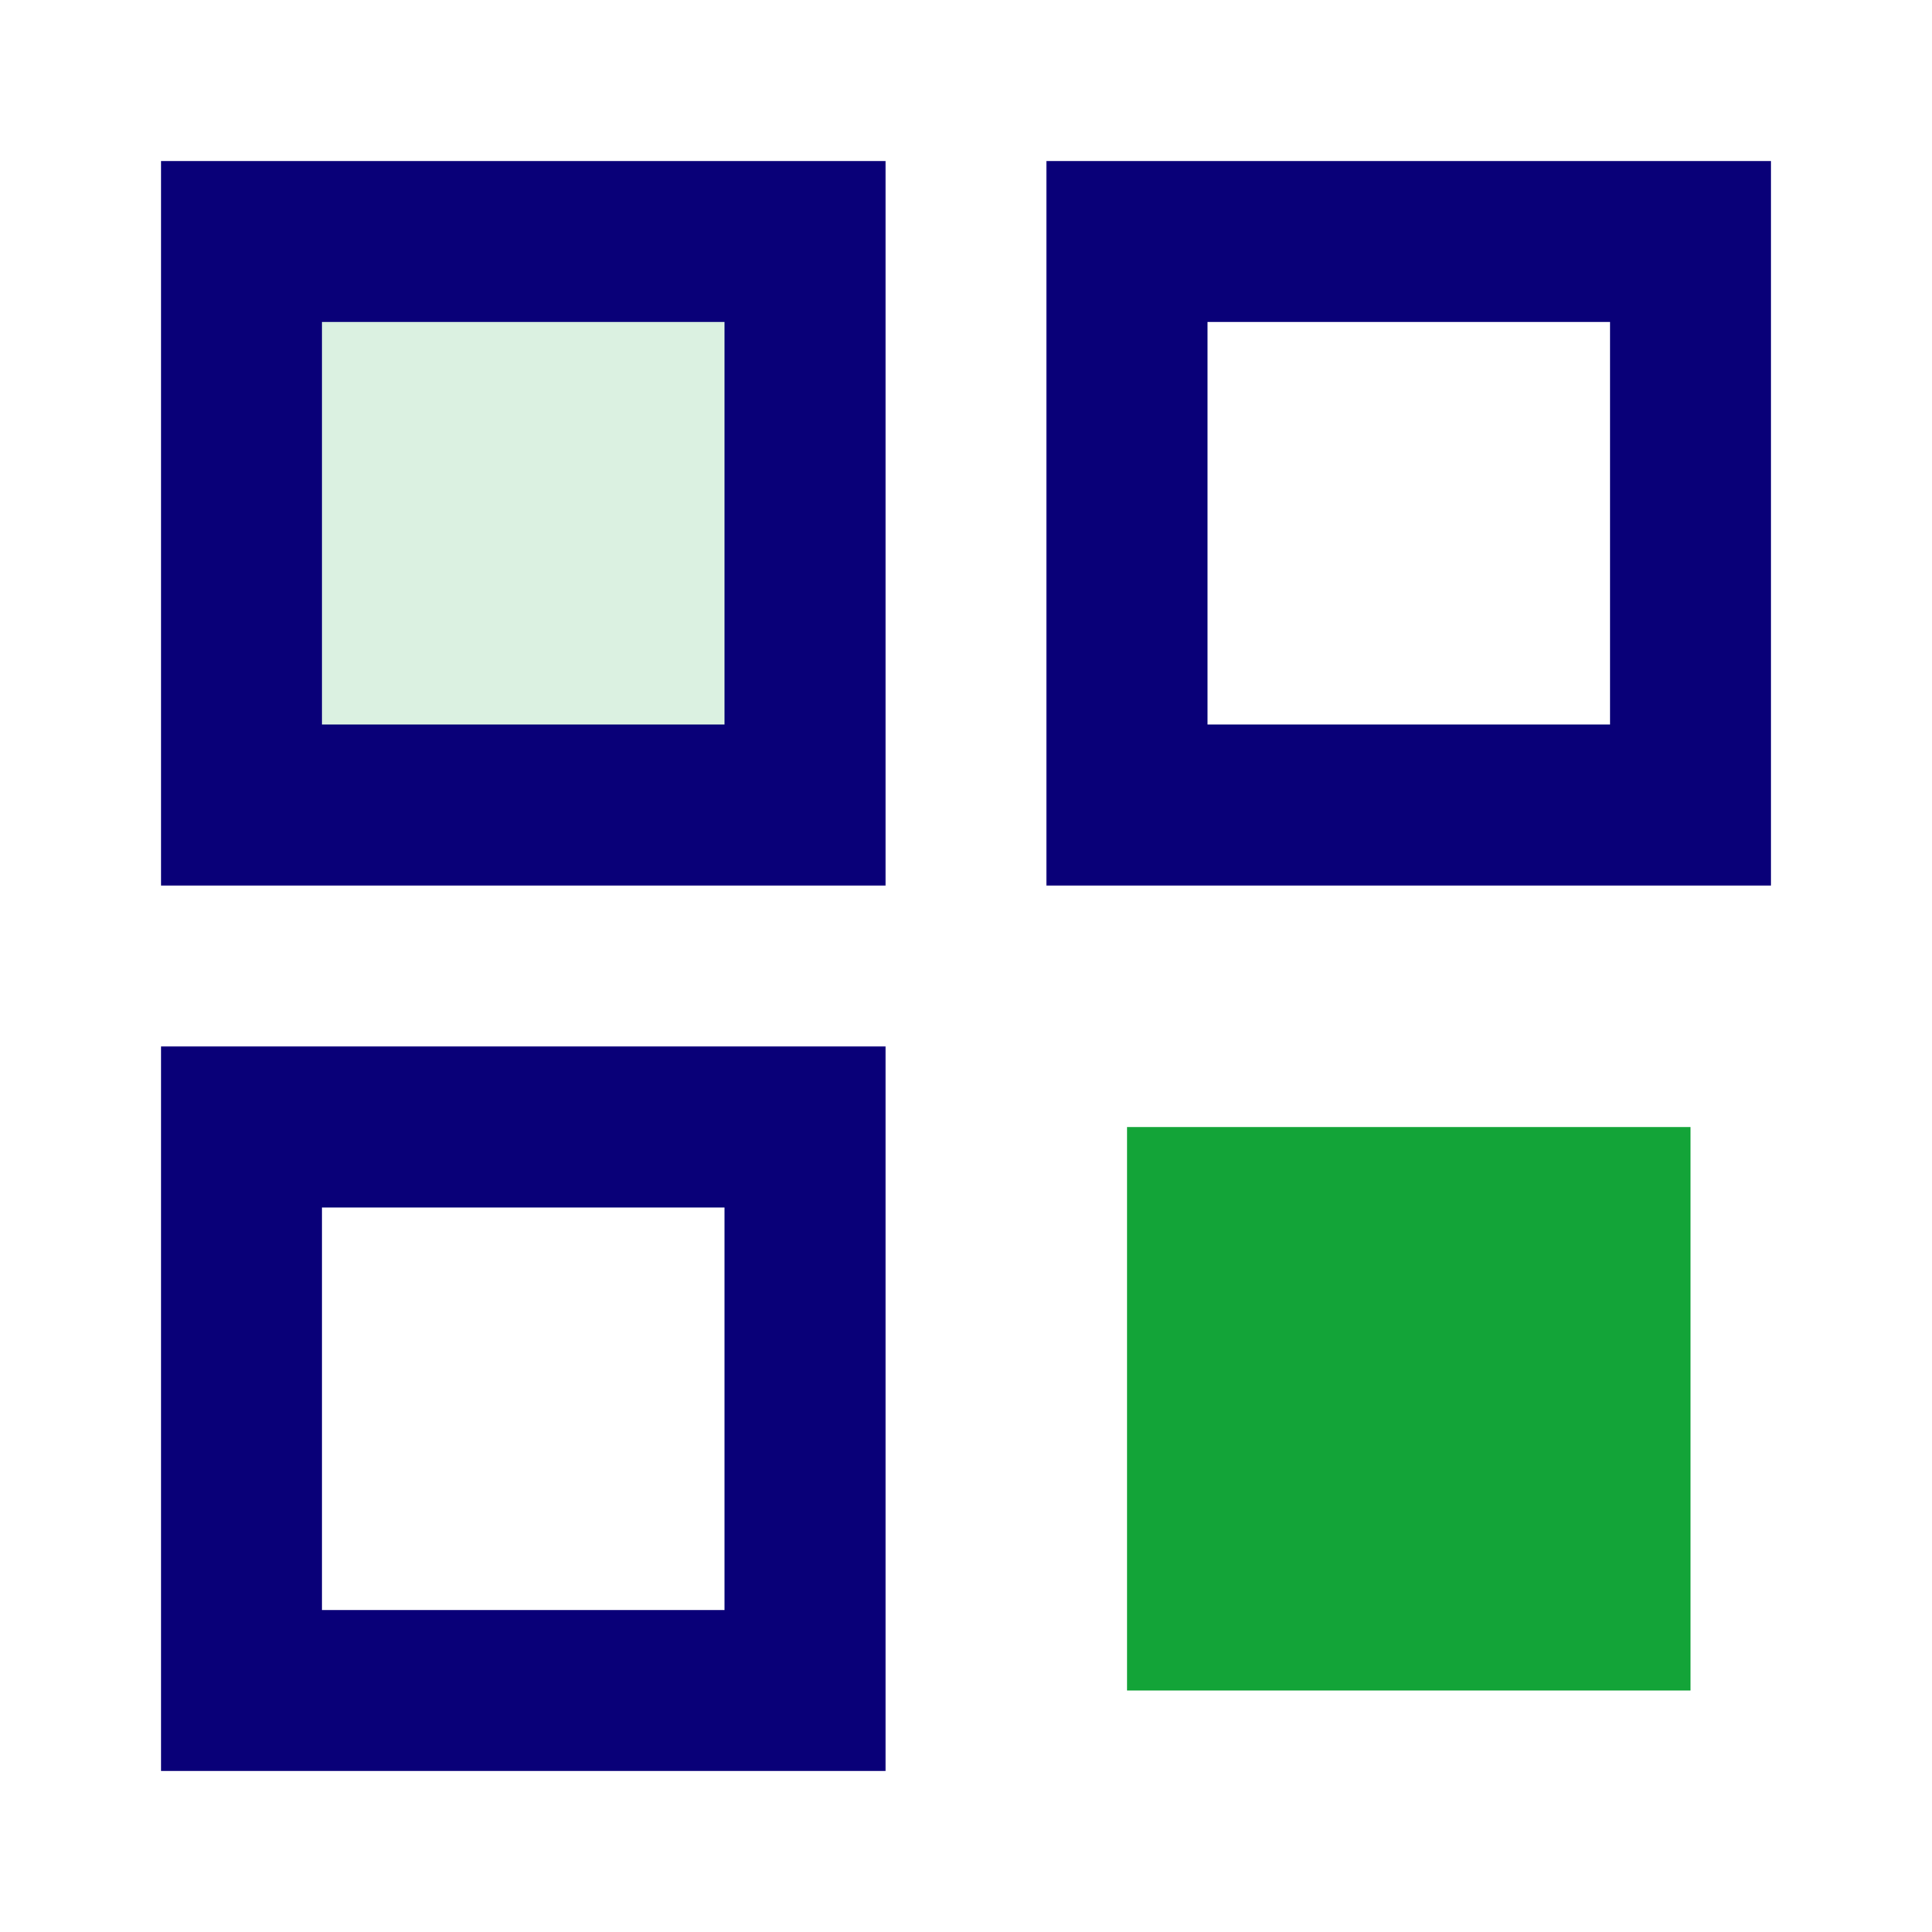
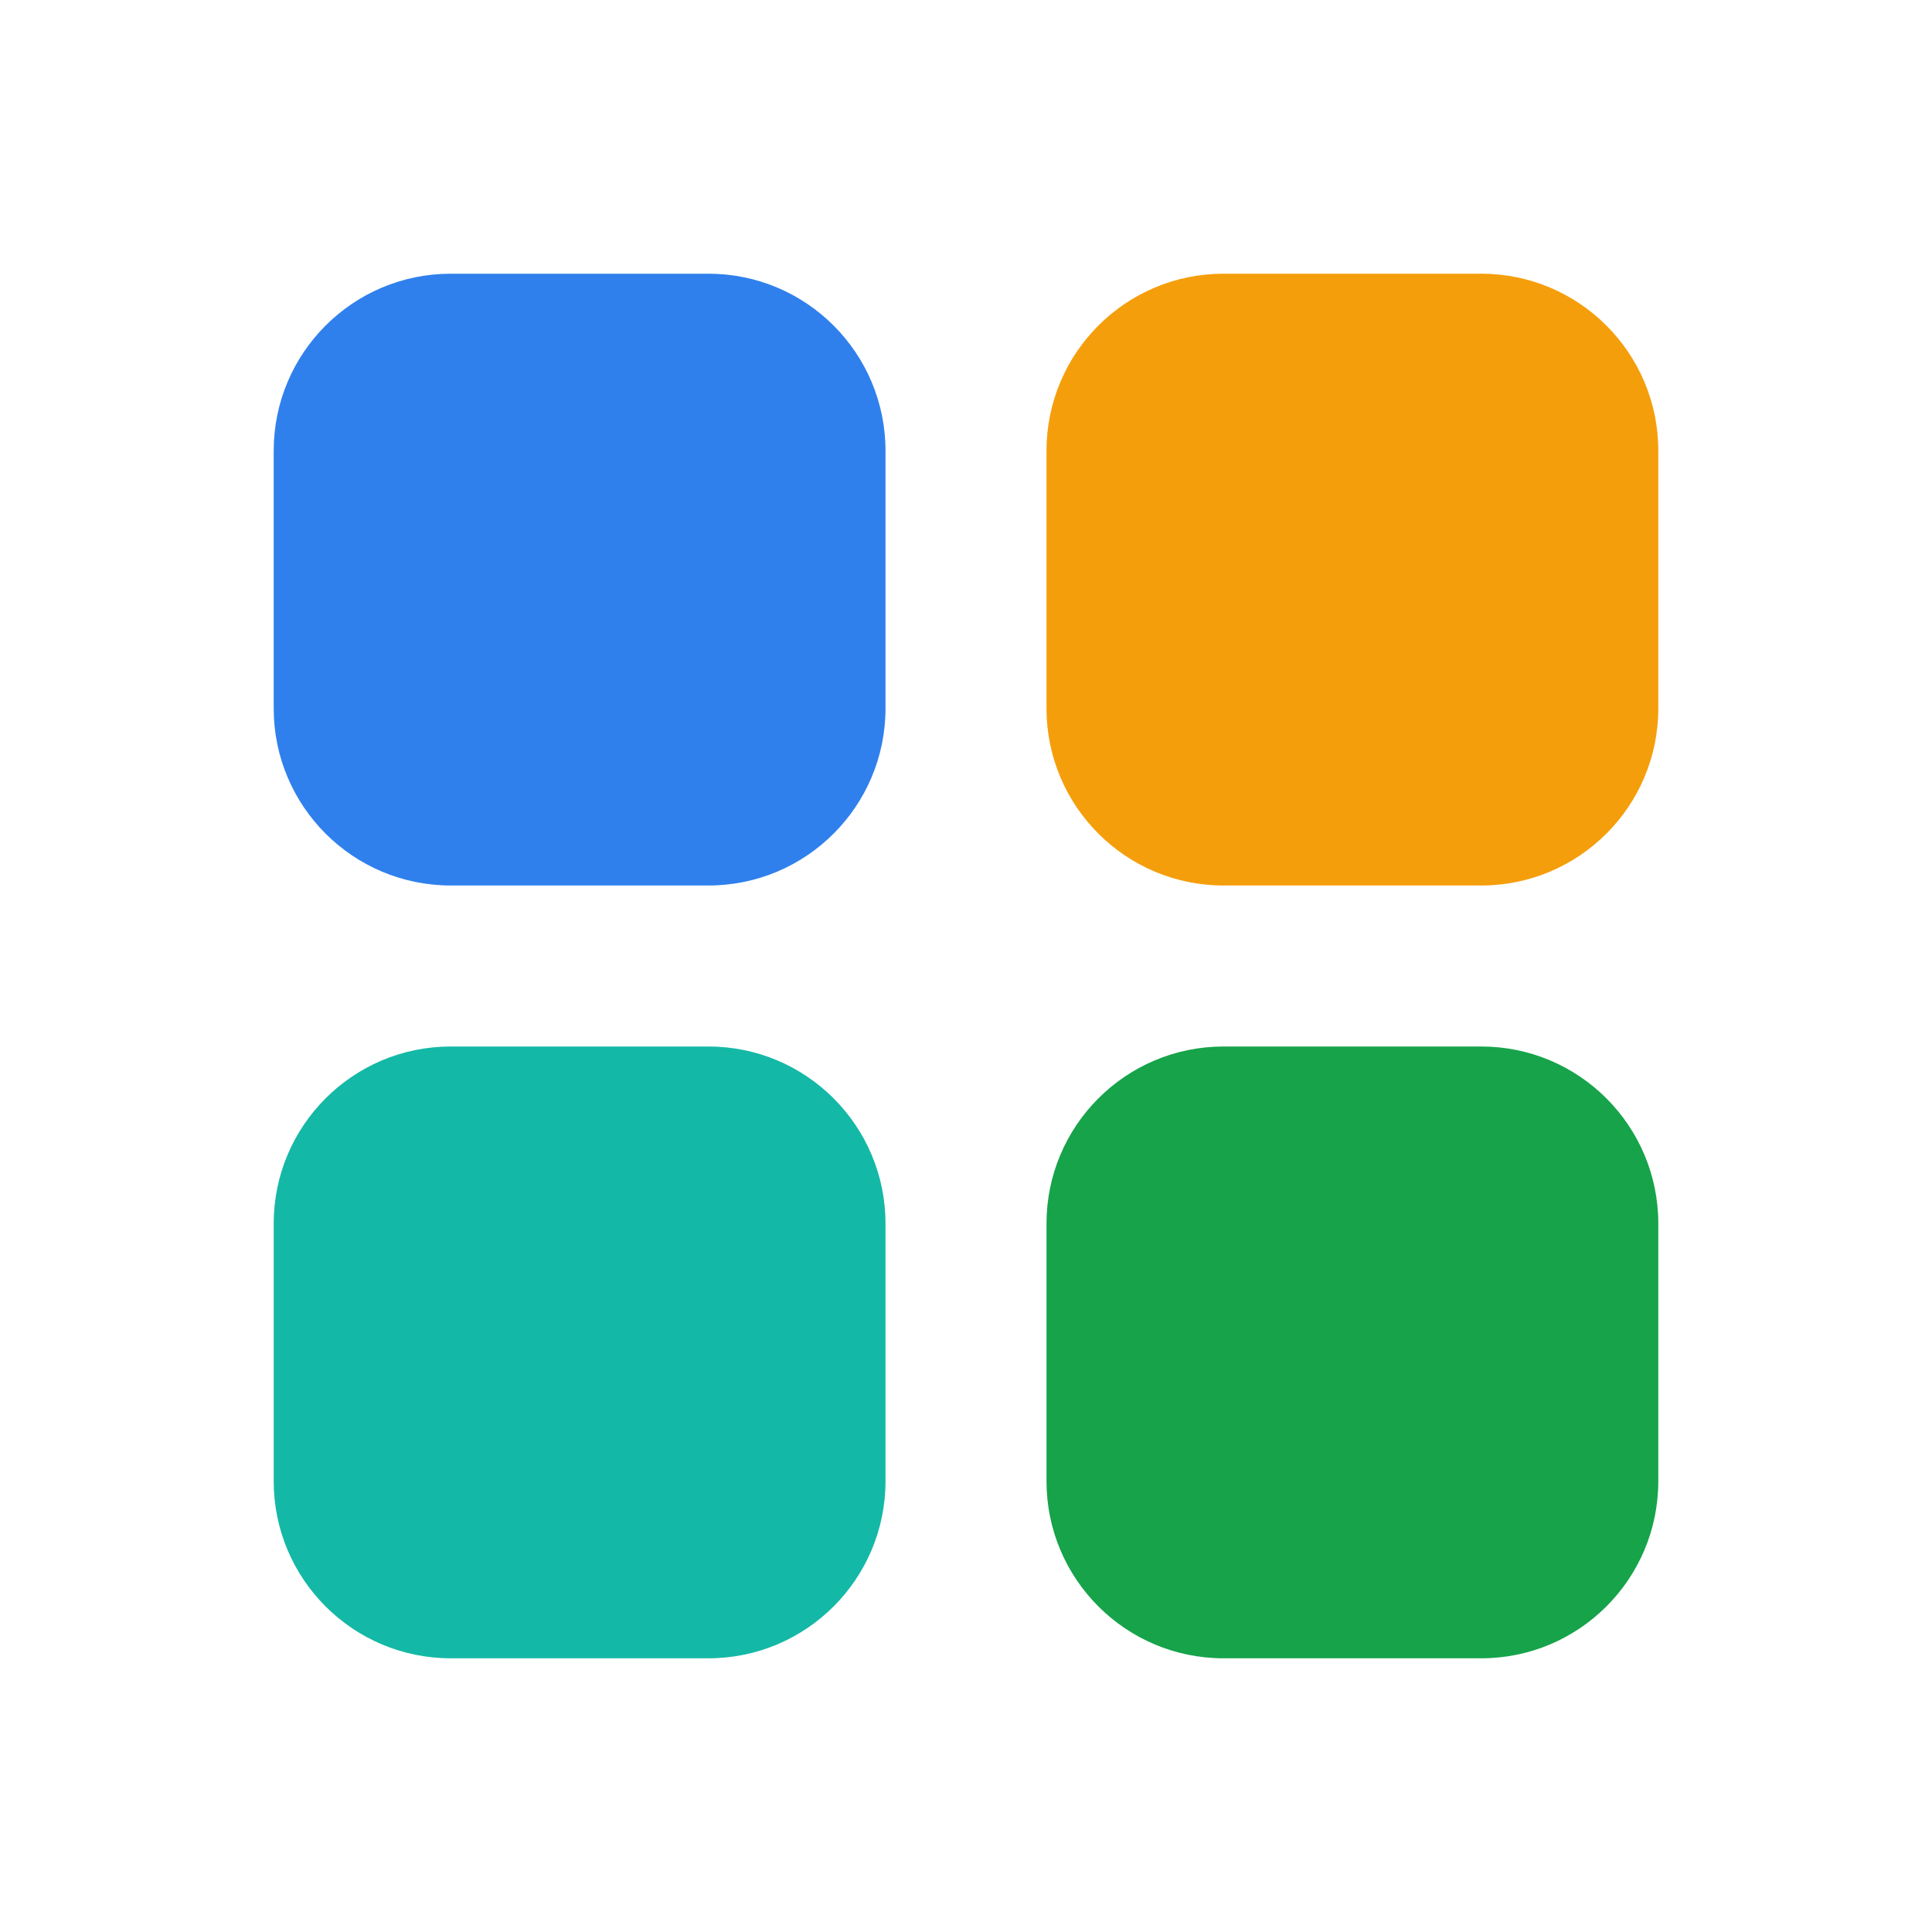
<svg xmlns="http://www.w3.org/2000/svg" viewBox="0 0 24 24" width="24" height="24">
-   <rect x="3" y="3" width="7" height="7" fill="#13a438" fill-opacity="0.15" />
-   <rect x="3" y="3" width="7" height="7" stroke="#090078" stroke-width="2" fill="none" />
-   <rect x="14" y="3" width="7" height="7" stroke="#090078" stroke-width="2" fill="none" />
-   <rect x="3" y="14" width="7" height="7" stroke="#090078" stroke-width="2" fill="none" />
-   <rect x="14" y="14" width="7" height="7" fill="#13a438" />
+   <rect x="3.4" y="3.4" width="7.6" height="7.6" rx="2.2" fill="#2F80ED" />
+   <rect x="13" y="3.4" width="7.6" height="7.6" rx="2.2" fill="#F59E0B" />
+   <rect x="3.4" y="13" width="7.6" height="7.6" rx="2.2" fill="#14B8A6" />
+   <rect x="13" y="13" width="7.6" height="7.6" rx="2.2" fill="#16A34A" />
</svg>
